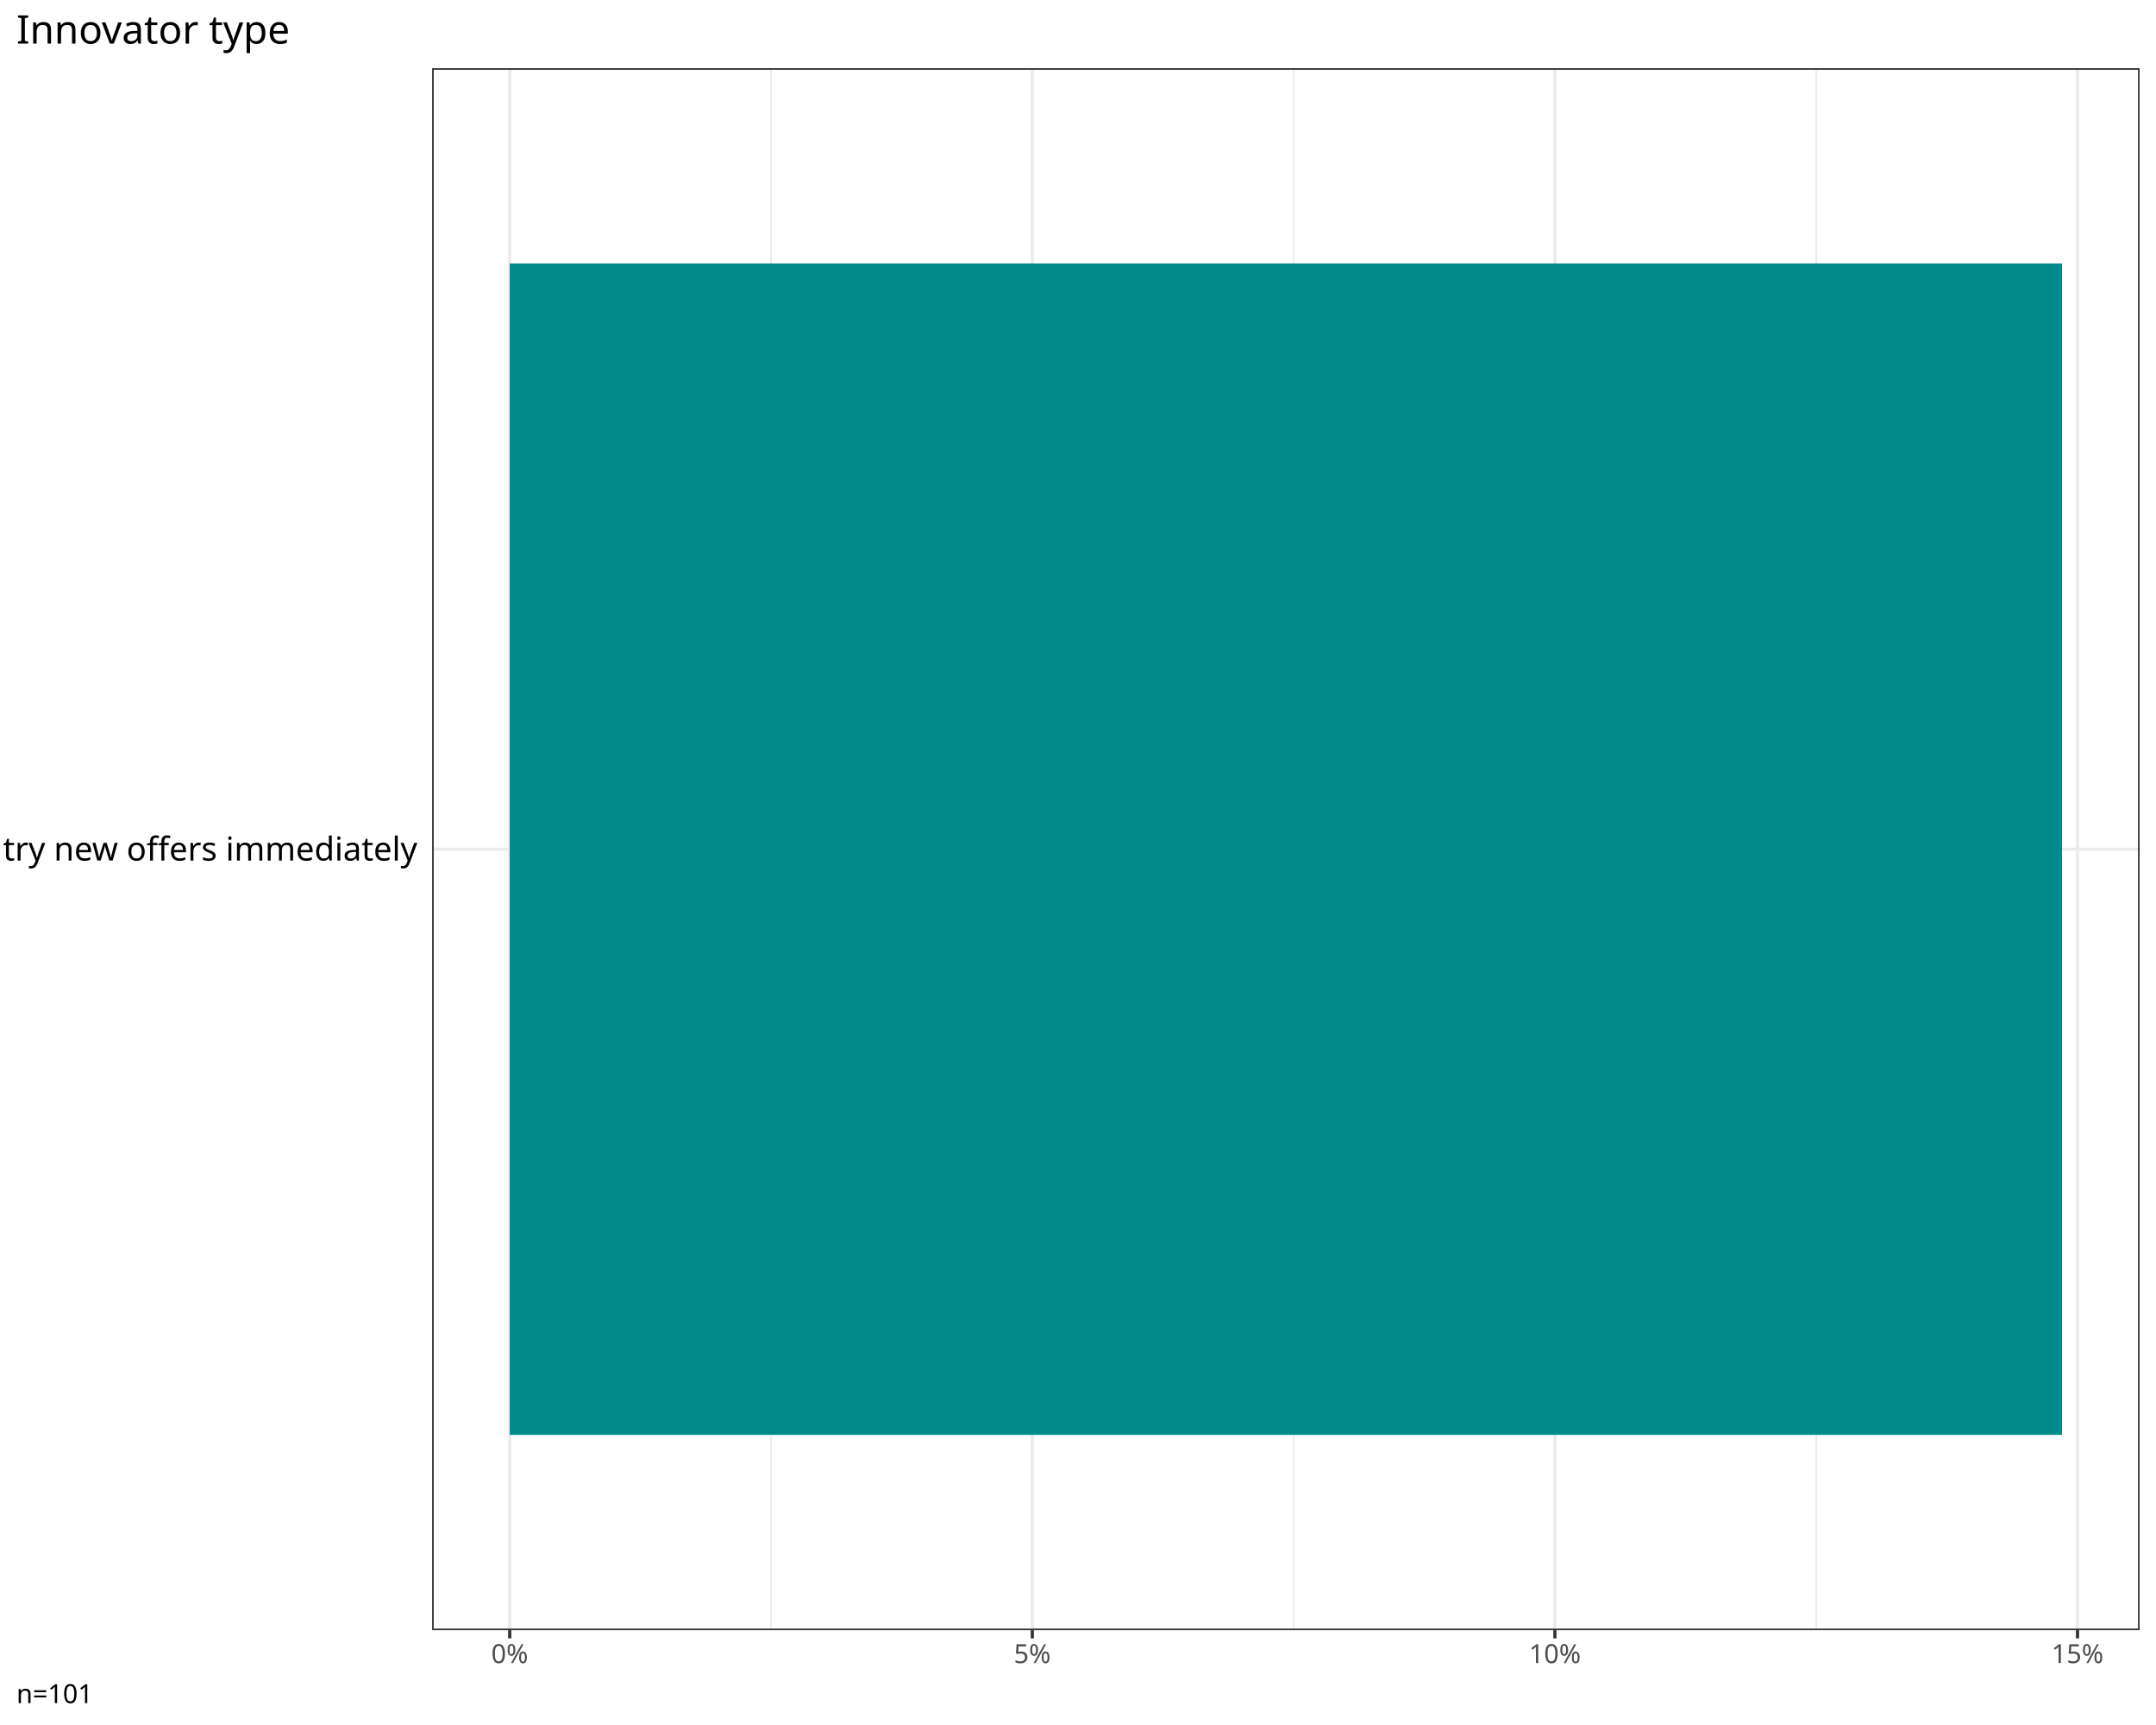
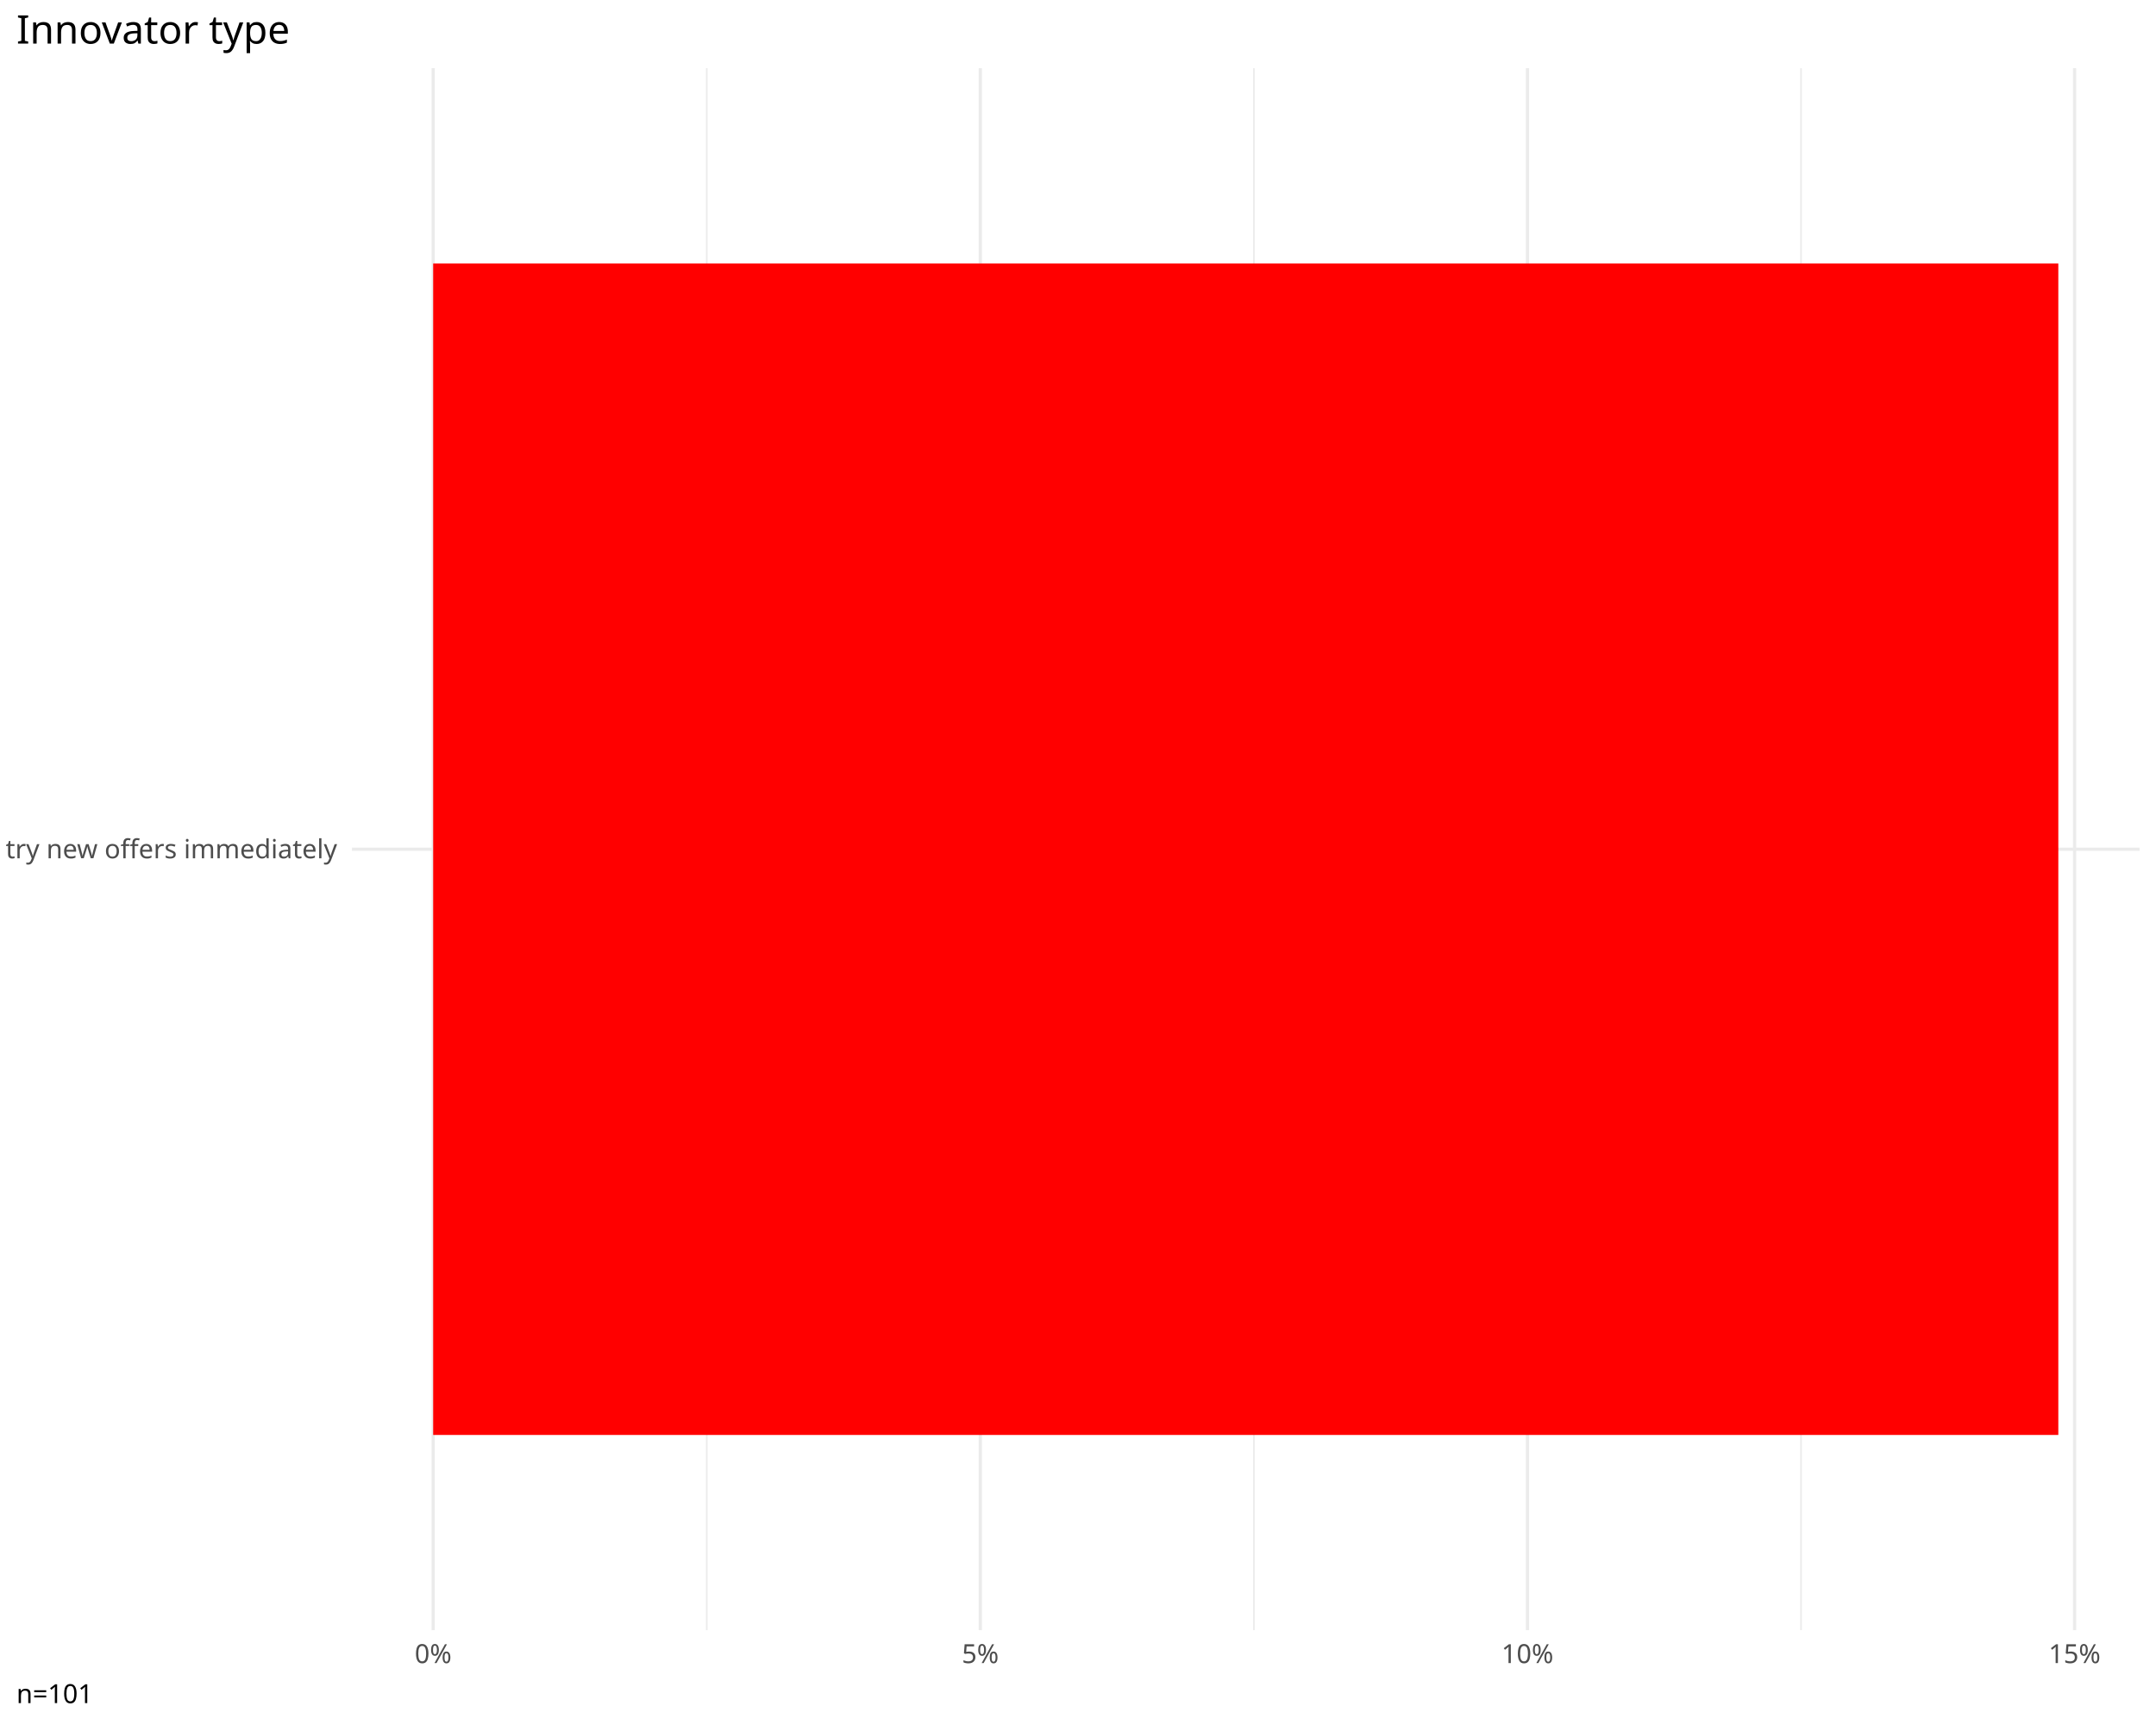
<svg xmlns="http://www.w3.org/2000/svg" class="svglite" data-engine-version="2.0" width="720.00pt" height="576.00pt" viewBox="0 0 720.00 576.00">
  <defs>
    <style type="text/css">
    .svglite line, .svglite polyline, .svglite polygon, .svglite path, .svglite rect, .svglite circle {
      fill: none;
      stroke: #000000;
      stroke-linecap: round;
      stroke-linejoin: round;
      stroke-miterlimit: 10.00;
    }
  </style>
  </defs>
  <rect width="100%" height="100%" style="stroke: none; fill: #FFFFFF;" />
  <defs>
    <clipPath id="cpMC4wMHw3MjAuMDB8MC4wMHw1NzYuMDA=">
      <rect x="0.00" y="0.00" width="720.00" height="576.00" />
    </clipPath>
  </defs>
  <g clip-path="url(#cpMC4wMHw3MjAuMDB8MC4wMHw1NzYuMDA=)">
-     <rect x="0.00" y="0.00" width="720.00" height="576.00" style="stroke-width: 1.07; stroke: #FFFFFF; fill: #FFFFFF;" />
-   </g>
+ </g>
  <defs>
-     <clipPath id="cpMTQ0LjMxfDcxNC41MnwyMi43OHw1NDQuMzQ=">
-       <rect x="144.31" y="22.78" width="570.22" height="521.56" />
+     <clipPath id="cpMTE3LjUzfDcxNC41MnwyMi43OHw1NDQuMzQ=">
+       <rect x="117.53" y="22.78" width="596.99" height="521.56" />
    </clipPath>
  </defs>
-   <g clip-path="url(#cpMTQ0LjMxfDcxNC41MnwyMi43OHw1NDQuMzQ=)">
-     <rect x="144.31" y="22.78" width="570.22" height="521.56" style="stroke-width: 1.07; stroke: none; fill: #FFFFFF;" />
-     <polyline points="257.48,544.34 257.48,22.78 " style="stroke-width: 0.53; stroke: #EBEBEB; stroke-linecap: butt;" />
-     <polyline points="432.00,544.34 432.00,22.78 " style="stroke-width: 0.53; stroke: #EBEBEB; stroke-linecap: butt;" />
-     <polyline points="606.53,544.34 606.53,22.78 " style="stroke-width: 0.53; stroke: #EBEBEB; stroke-linecap: butt;" />
-     <polyline points="144.31,283.56 714.52,283.56 " style="stroke-width: 1.07; stroke: #EBEBEB; stroke-linecap: butt;" />
-     <polyline points="170.22,544.34 170.22,22.78 " style="stroke-width: 1.07; stroke: #EBEBEB; stroke-linecap: butt;" />
-     <polyline points="344.74,544.34 344.74,22.78 " style="stroke-width: 1.07; stroke: #EBEBEB; stroke-linecap: butt;" />
-     <polyline points="519.26,544.34 519.26,22.78 " style="stroke-width: 1.07; stroke: #EBEBEB; stroke-linecap: butt;" />
-     <polyline points="693.79,544.34 693.79,22.78 " style="stroke-width: 1.07; stroke: #EBEBEB; stroke-linecap: butt;" />
-     <rect x="170.22" y="87.98" width="518.38" height="391.17" style="stroke-width: 1.07; stroke: none; stroke-linecap: butt; stroke-linejoin: miter; fill: #008B8B;" />
-     <rect x="144.31" y="22.78" width="570.22" height="521.56" style="stroke-width: 1.07; stroke: #333333;" />
+   <g clip-path="url(#cpMTE3LjUzfDcxNC41MnwyMi43OHw1NDQuMzQ=)">
+     <polyline points="236.02,544.34 236.02,22.78 " style="stroke-width: 0.53; stroke: #EBEBEB; stroke-linecap: butt;" />
+     <polyline points="418.74,544.34 418.74,22.78 " style="stroke-width: 0.53; stroke: #EBEBEB; stroke-linecap: butt;" />
+     <polyline points="601.45,544.34 601.45,22.78 " style="stroke-width: 0.53; stroke: #EBEBEB; stroke-linecap: butt;" />
+     <polyline points="117.53,283.56 714.52,283.56 " style="stroke-width: 1.07; stroke: #EBEBEB; stroke-linecap: butt;" />
+     <polyline points="144.66,544.34 144.66,22.78 " style="stroke-width: 1.07; stroke: #EBEBEB; stroke-linecap: butt;" />
+     <polyline points="327.38,544.34 327.38,22.78 " style="stroke-width: 1.07; stroke: #EBEBEB; stroke-linecap: butt;" />
+     <polyline points="510.10,544.34 510.10,22.78 " style="stroke-width: 1.07; stroke: #EBEBEB; stroke-linecap: butt;" />
+     <polyline points="692.81,544.34 692.81,22.78 " style="stroke-width: 1.07; stroke: #EBEBEB; stroke-linecap: butt;" />
+     <rect x="144.66" y="87.98" width="542.72" height="391.17" style="stroke-width: 1.07; stroke: none; stroke-linecap: butt; stroke-linejoin: miter; fill: #FF0000;" />
  </g>
  <g clip-path="url(#cpMC4wMHw3MjAuMDB8MC4wMHw1NzYuMDA=)">
-     <text x="139.37" y="287.35" text-anchor="end" style="font-size: 11.00px; font-family: sans;" textLength="133.89px" lengthAdjust="spacingAndGlyphs">I try new offers immediately</text>
-     <polyline points="170.22,547.08 170.22,544.34 " style="stroke-width: 1.07; stroke: #333333; stroke-linecap: butt;" />
-     <polyline points="344.74,547.08 344.74,544.34 " style="stroke-width: 1.07; stroke: #333333; stroke-linecap: butt;" />
-     <polyline points="519.26,547.08 519.26,544.34 " style="stroke-width: 1.07; stroke: #333333; stroke-linecap: butt;" />
-     <polyline points="693.79,547.08 693.79,544.34 " style="stroke-width: 1.07; stroke: #333333; stroke-linecap: butt;" />
-     <text x="170.22" y="555.33" text-anchor="middle" style="font-size: 8.80px; fill: #4D4D4D; font-family: sans;" textLength="12.72px" lengthAdjust="spacingAndGlyphs">0%</text>
-     <text x="344.74" y="555.33" text-anchor="middle" style="font-size: 8.80px; fill: #4D4D4D; font-family: sans;" textLength="12.72px" lengthAdjust="spacingAndGlyphs">5%</text>
-     <text x="519.26" y="555.33" text-anchor="middle" style="font-size: 8.80px; fill: #4D4D4D; font-family: sans;" textLength="17.61px" lengthAdjust="spacingAndGlyphs">10%</text>
-     <text x="693.79" y="555.33" text-anchor="middle" style="font-size: 8.80px; fill: #4D4D4D; font-family: sans;" textLength="17.61px" lengthAdjust="spacingAndGlyphs">15%</text>
+     <text x="112.59" y="286.59" text-anchor="end" style="font-size: 8.80px; fill: #4D4D4D; font-family: sans;" textLength="107.12px" lengthAdjust="spacingAndGlyphs">I try new offers immediately</text>
+     <text x="144.66" y="555.33" text-anchor="middle" style="font-size: 8.80px; fill: #4D4D4D; font-family: sans;" textLength="12.72px" lengthAdjust="spacingAndGlyphs">0%</text>
+     <text x="327.38" y="555.33" text-anchor="middle" style="font-size: 8.80px; fill: #4D4D4D; font-family: sans;" textLength="12.72px" lengthAdjust="spacingAndGlyphs">5%</text>
+     <text x="510.10" y="555.33" text-anchor="middle" style="font-size: 8.80px; fill: #4D4D4D; font-family: sans;" textLength="17.61px" lengthAdjust="spacingAndGlyphs">10%</text>
+     <text x="692.81" y="555.33" text-anchor="middle" style="font-size: 8.80px; fill: #4D4D4D; font-family: sans;" textLength="17.61px" lengthAdjust="spacingAndGlyphs">15%</text>
    <text x="5.48" y="14.56" style="font-size: 13.20px; font-family: sans;" textLength="83.67px" lengthAdjust="spacingAndGlyphs">Innovator type</text>
    <text x="5.48" y="568.69" style="font-size: 8.80px; font-family: sans;" textLength="24.72px" lengthAdjust="spacingAndGlyphs">n=101</text>
  </g>
</svg>
